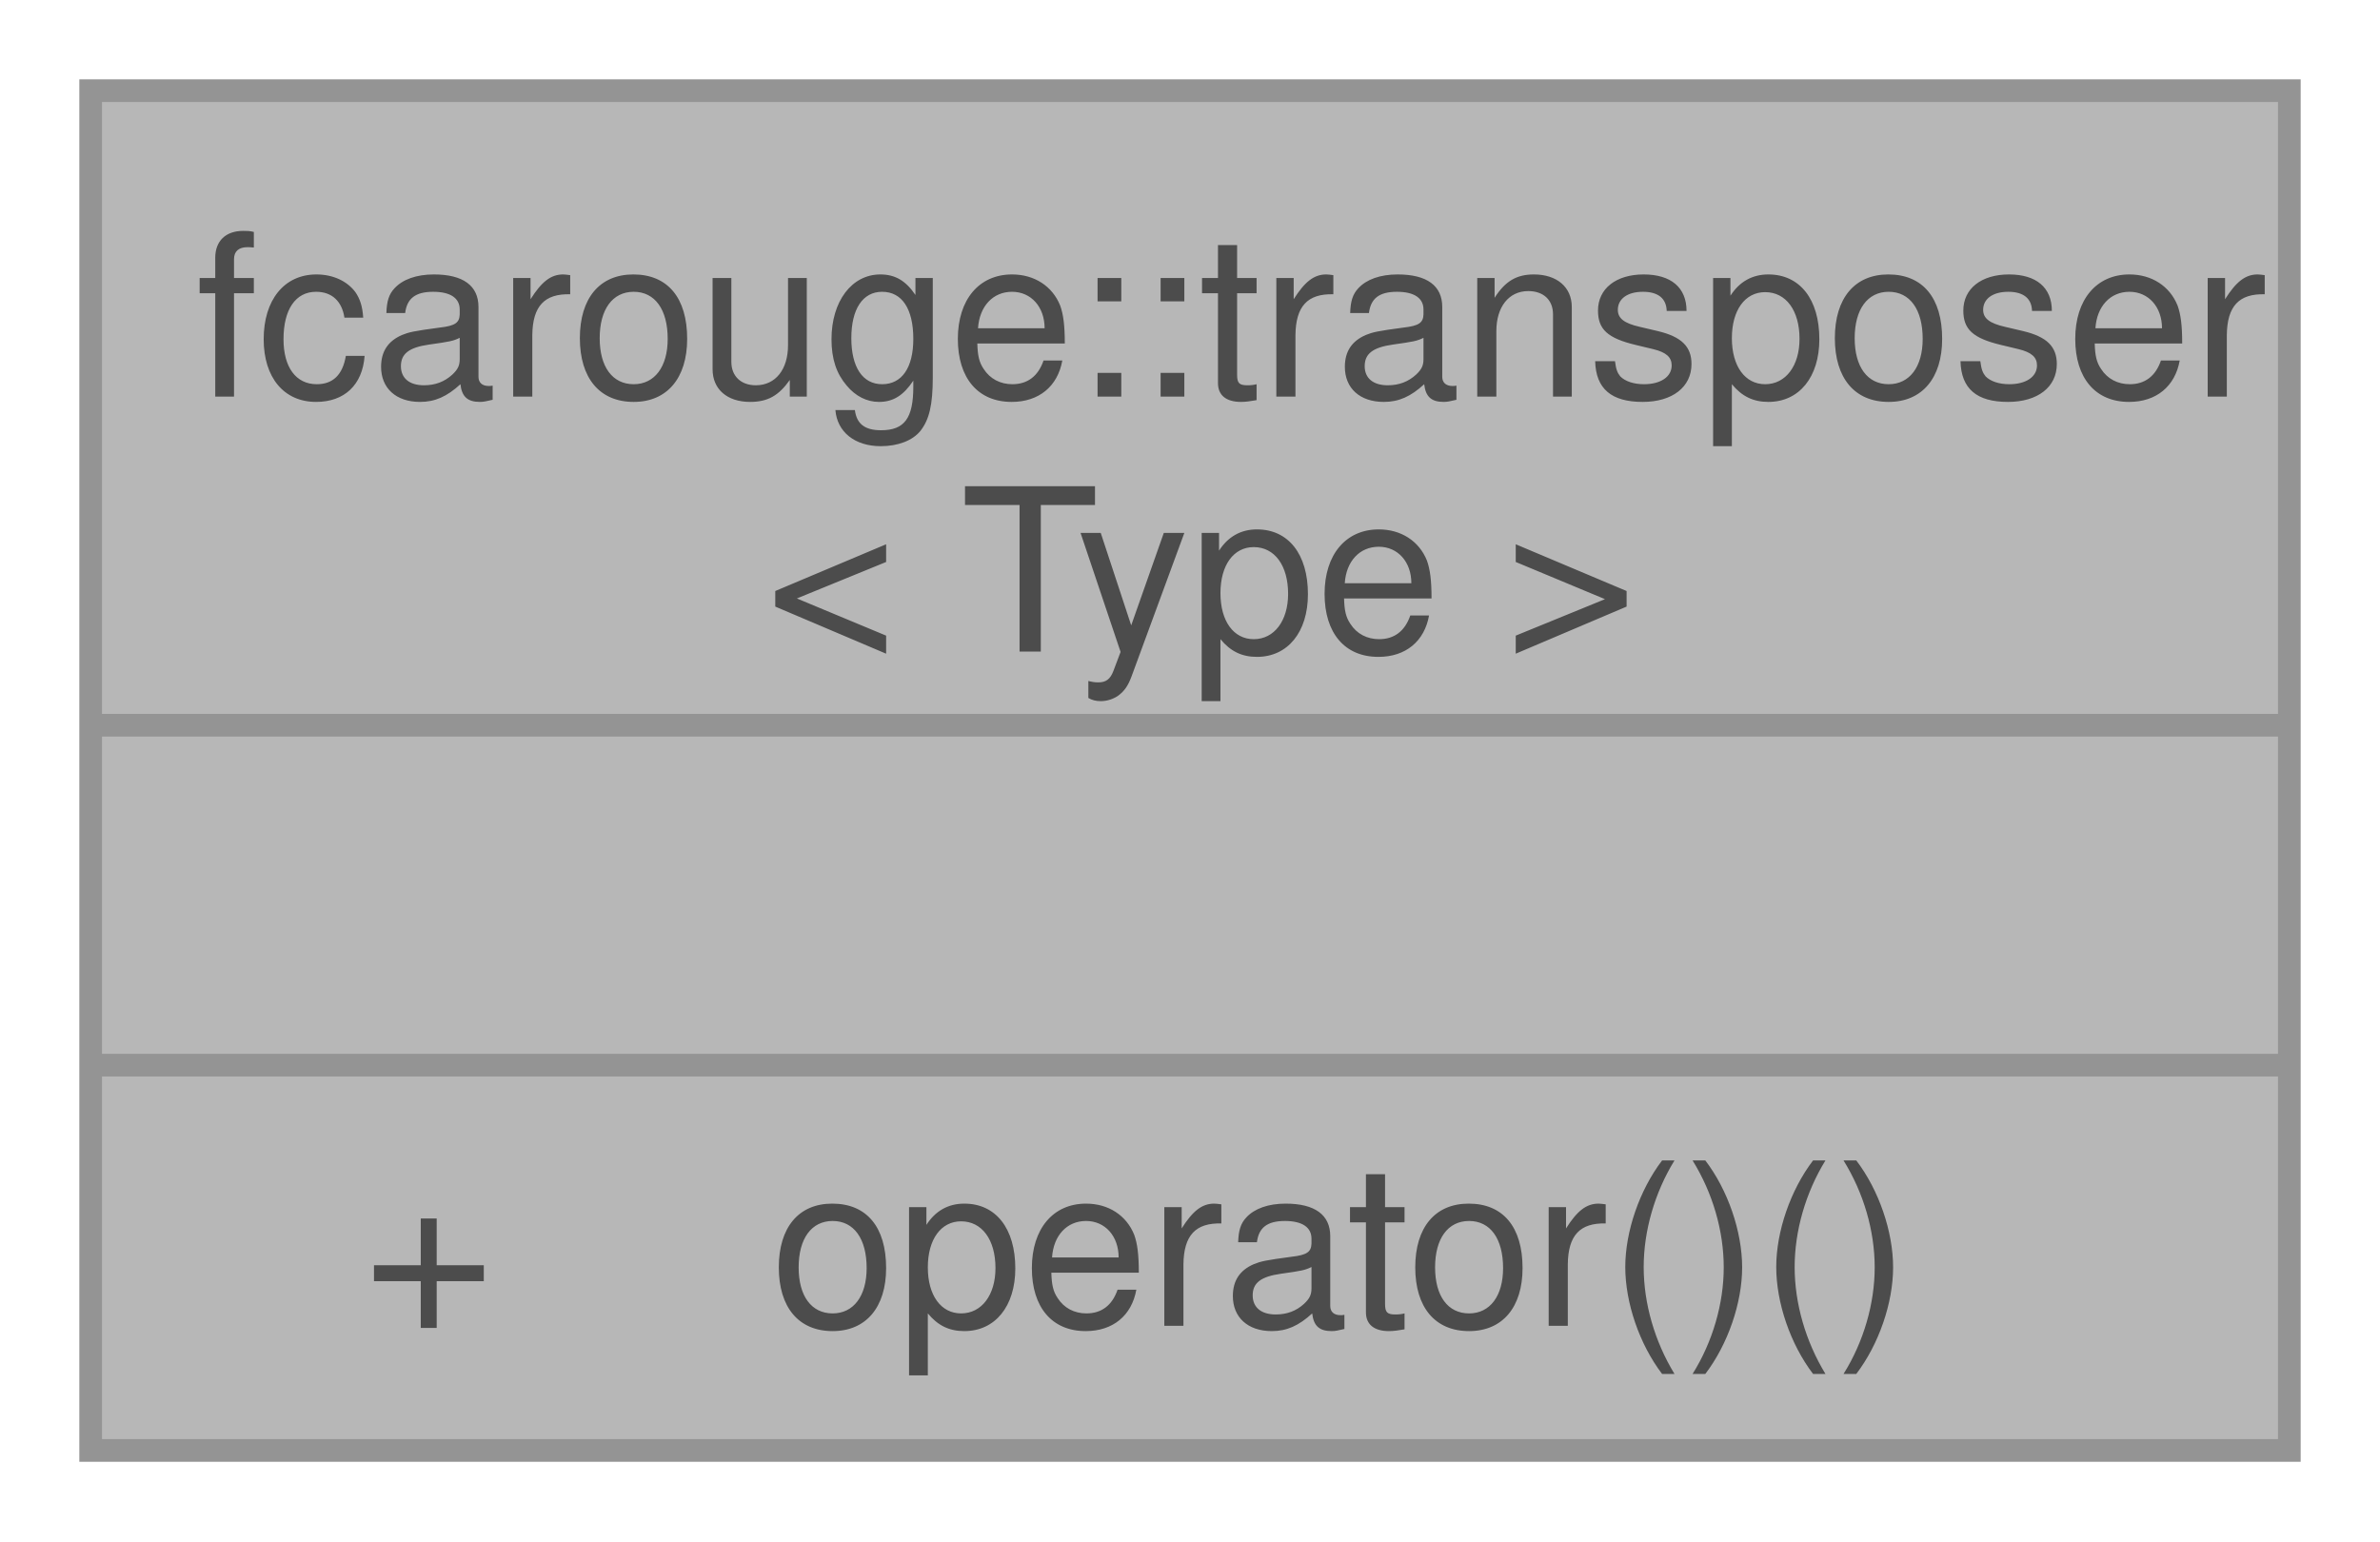
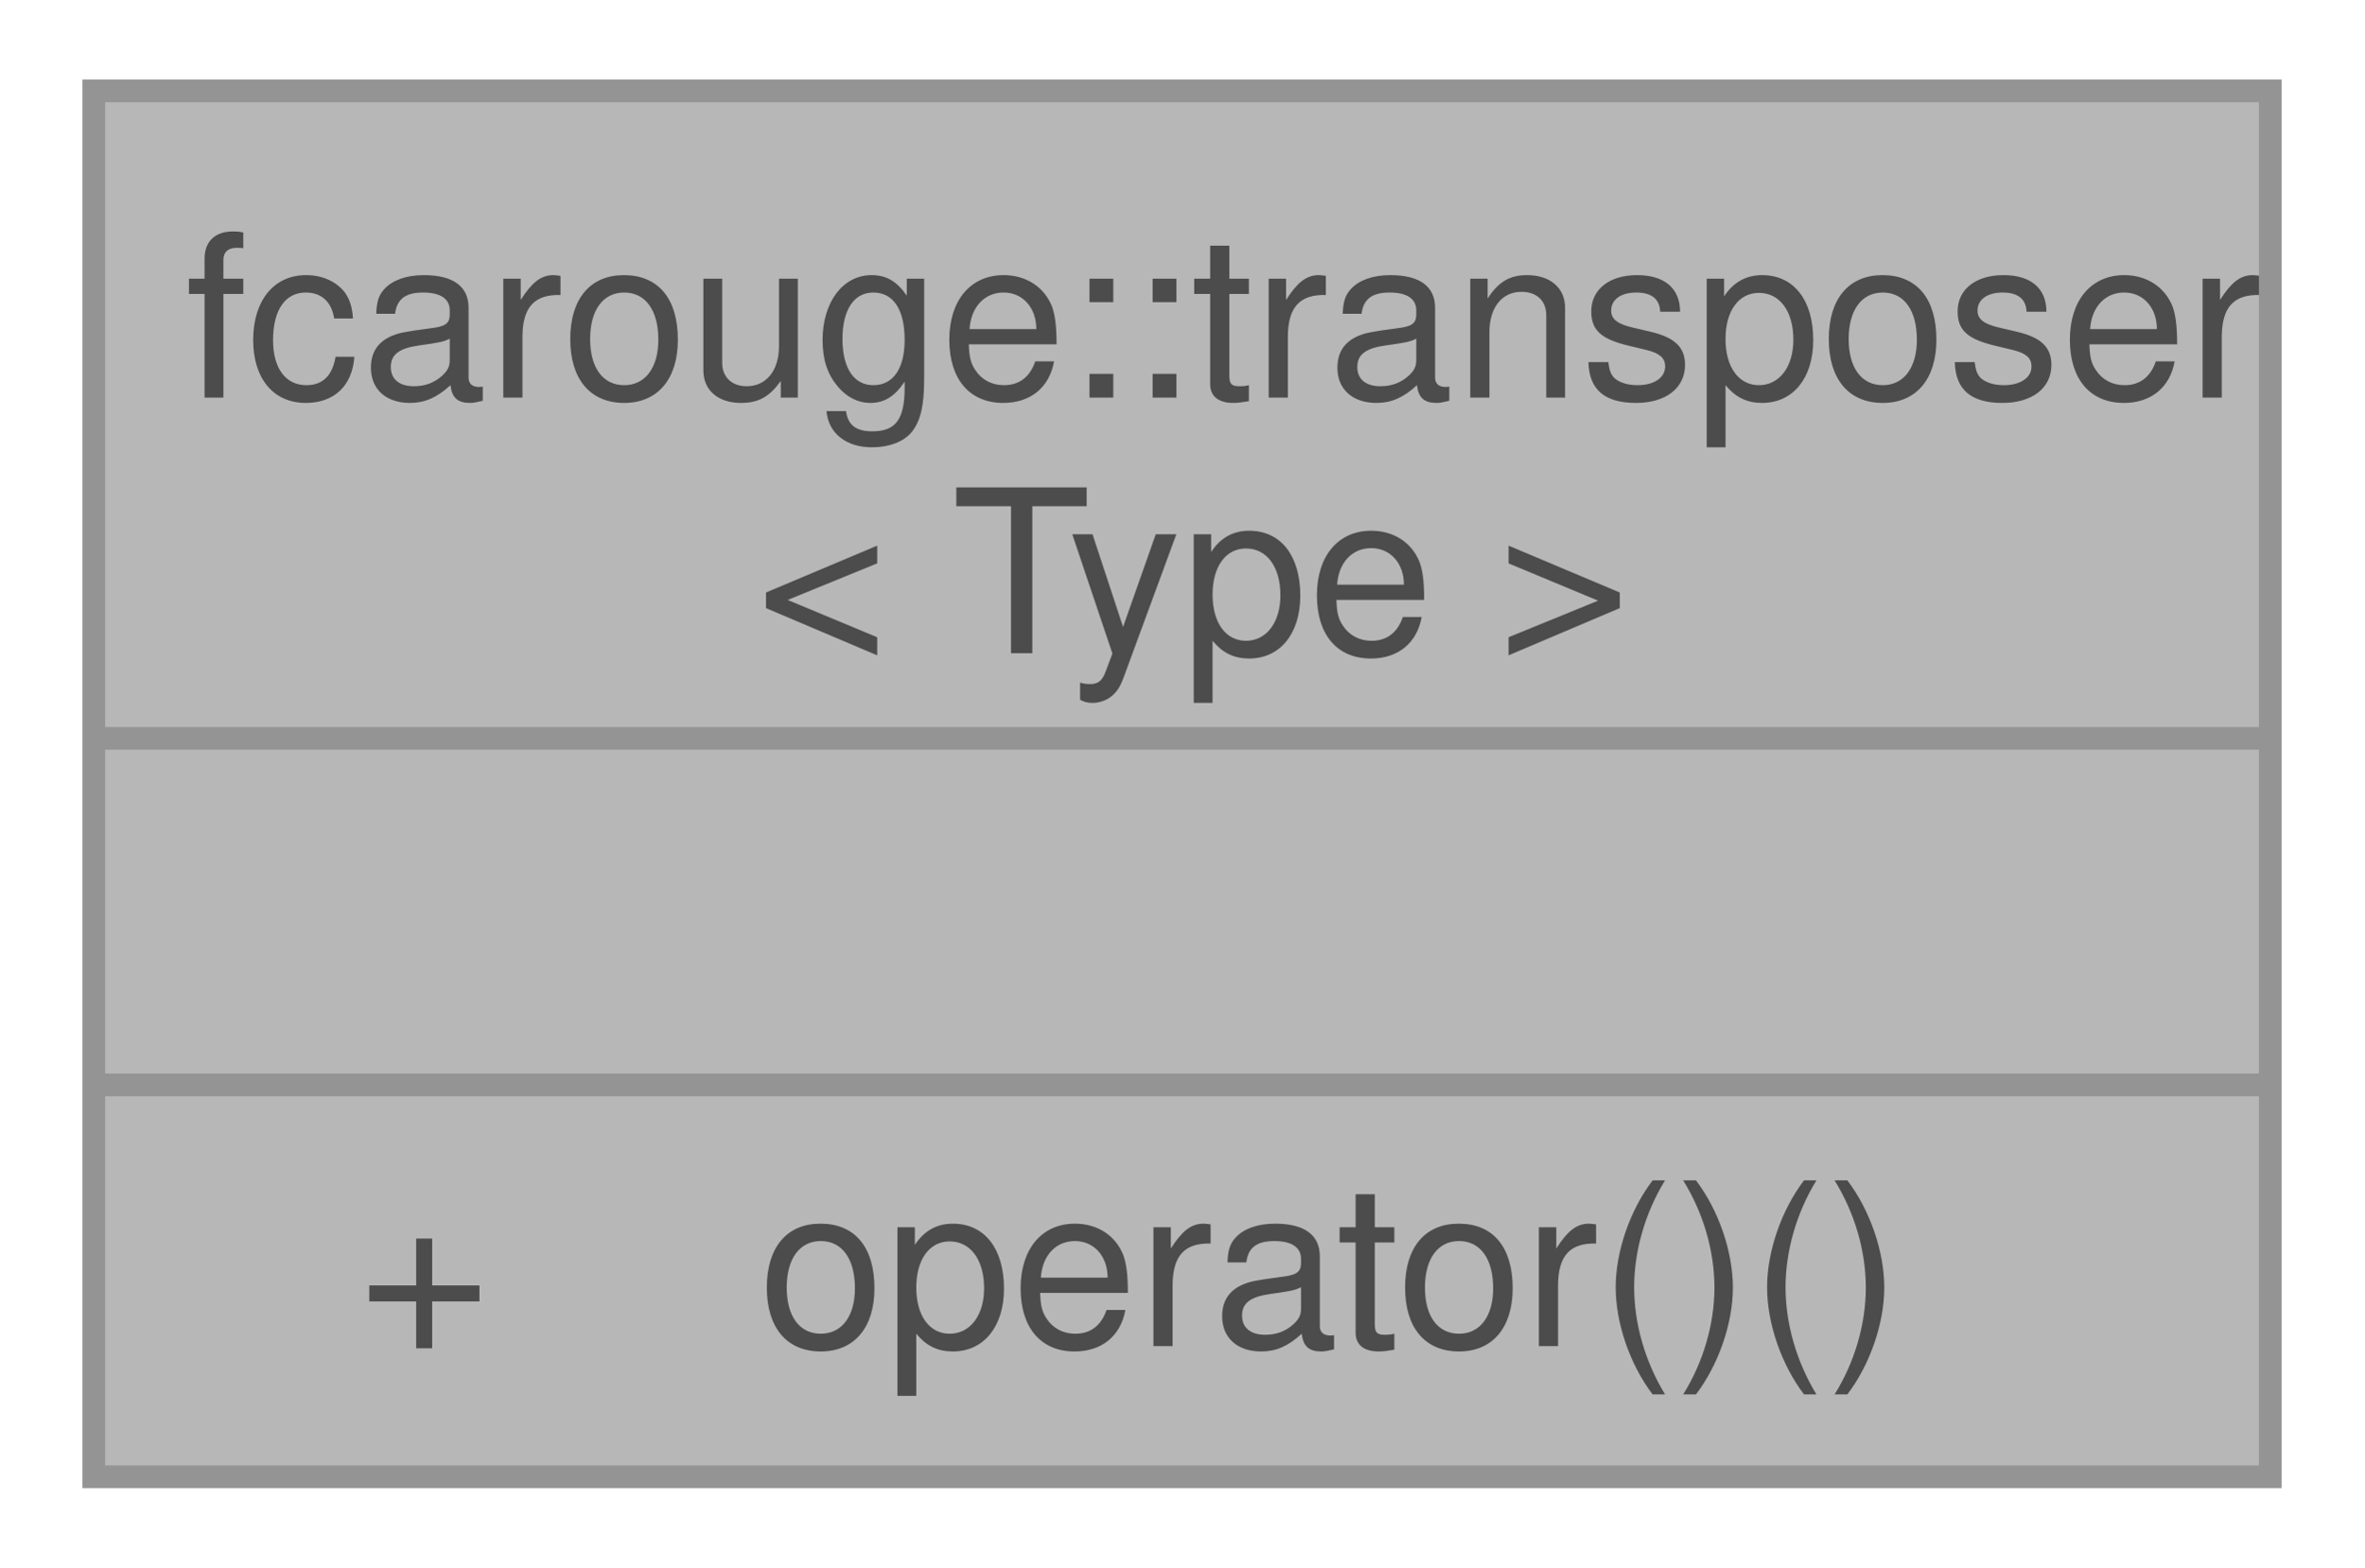
- <svg xmlns="http://www.w3.org/2000/svg" xmlns:xlink="http://www.w3.org/1999/xlink" width="105pt" height="68pt" viewBox="0.00 0.00 105.00 68.00">
+ <svg xmlns="http://www.w3.org/2000/svg" xmlns:xlink="http://www.w3.org/1999/xlink" width="104pt" height="69pt" viewBox="0.00 0.00 103.75 69.00">
  <svg id="main" version="1.1" xml:space="preserve">
    <style type="text/css">
.node, .edge {opacity: 0.7;}
.node.selected, .edge.selected {opacity: 1;}
.edge:hover path { stroke: red; }
.edge:hover polygon { stroke: red; fill: red; }
</style>
    <svg id="graph" class="graph">
-       <g id="graph0" class="graph" transform="scale(1 1) rotate(0) translate(4 64)">
+       <g id="graph0" class="graph" transform="scale(1 1) rotate(0) translate(4 65)">
        <g id="Node000001" class="node">
          <g id="a_Node000001">
            <a xlink:title="Linear algebra transposer specialization point.">
-               <polygon fill="#999999" stroke="none" points="97,-60 0,-60 0,0 97,0 97,-60" />
-               <text text-anchor="start" x="4.62" y="-46.5" font-family="Helvetica,sans-Serif" font-size="10.00">fcarouge::transposer</text>
-               <text text-anchor="start" x="29.75" y="-35.25" font-family="Helvetica,sans-Serif" font-size="10.00">&lt; Type &gt;</text>
-               <text text-anchor="start" x="47" y="-20.5" font-family="Helvetica,sans-Serif" font-size="10.00"> </text>
-               <text text-anchor="start" x="12" y="-5.5" font-family="Helvetica,sans-Serif" font-size="10.00">+</text>
-               <text text-anchor="start" x="30" y="-5.5" font-family="Helvetica,sans-Serif" font-size="10.00">operator()()</text>
-               <polygon fill="#666666" stroke="#666666" points="0,-32 0,-32 97,-32 97,-32 0,-32" />
-               <polygon fill="#666666" stroke="#666666" points="0,-17 0,-17 97,-17 97,-17 0,-17" />
-               <polygon fill="none" stroke="#666666" points="0,0 0,-60 97,-60 97,0 0,0" />
+               <polygon fill="#999999" stroke="none" points="95.75,-61 0,-61 0,0 95.75,0 95.75,-61" />
+               <text text-anchor="start" x="4" y="-47.5" font-family="Helvetica,sans-Serif" font-size="10.00">fcarouge::transposer</text>
+               <text text-anchor="start" x="29.12" y="-36.25" font-family="Helvetica,sans-Serif" font-size="10.00">&lt; Type &gt;</text>
+               <text text-anchor="start" x="46.38" y="-21" font-family="Helvetica,sans-Serif" font-size="10.00"> </text>
+               <text text-anchor="start" x="11.62" y="-5.75" font-family="Helvetica,sans-Serif" font-size="10.00">+</text>
+               <text text-anchor="start" x="29.25" y="-5.75" font-family="Helvetica,sans-Serif" font-size="10.00">operator()()</text>
+               <polygon fill="#666666" stroke="#666666" points="0,-32.5 0,-32.5 95.75,-32.5 95.75,-32.5 0,-32.5" />
+               <polygon fill="#666666" stroke="#666666" points="0,-17.25 0,-17.25 95.75,-17.25 95.75,-17.25 0,-17.25" />
+               <polygon fill="none" stroke="#666666" points="0,0 0,-61 95.75,-61 95.75,0 0,0" />
            </a>
          </g>
        </g>
      </g>
    </svg>
  </svg>
  <style type="text/css">

[data-mouse-over-selected='false'] { opacity: 0.7; }
[data-mouse-over-selected='true']  { opacity: 1.0; }

</style>
</svg>
